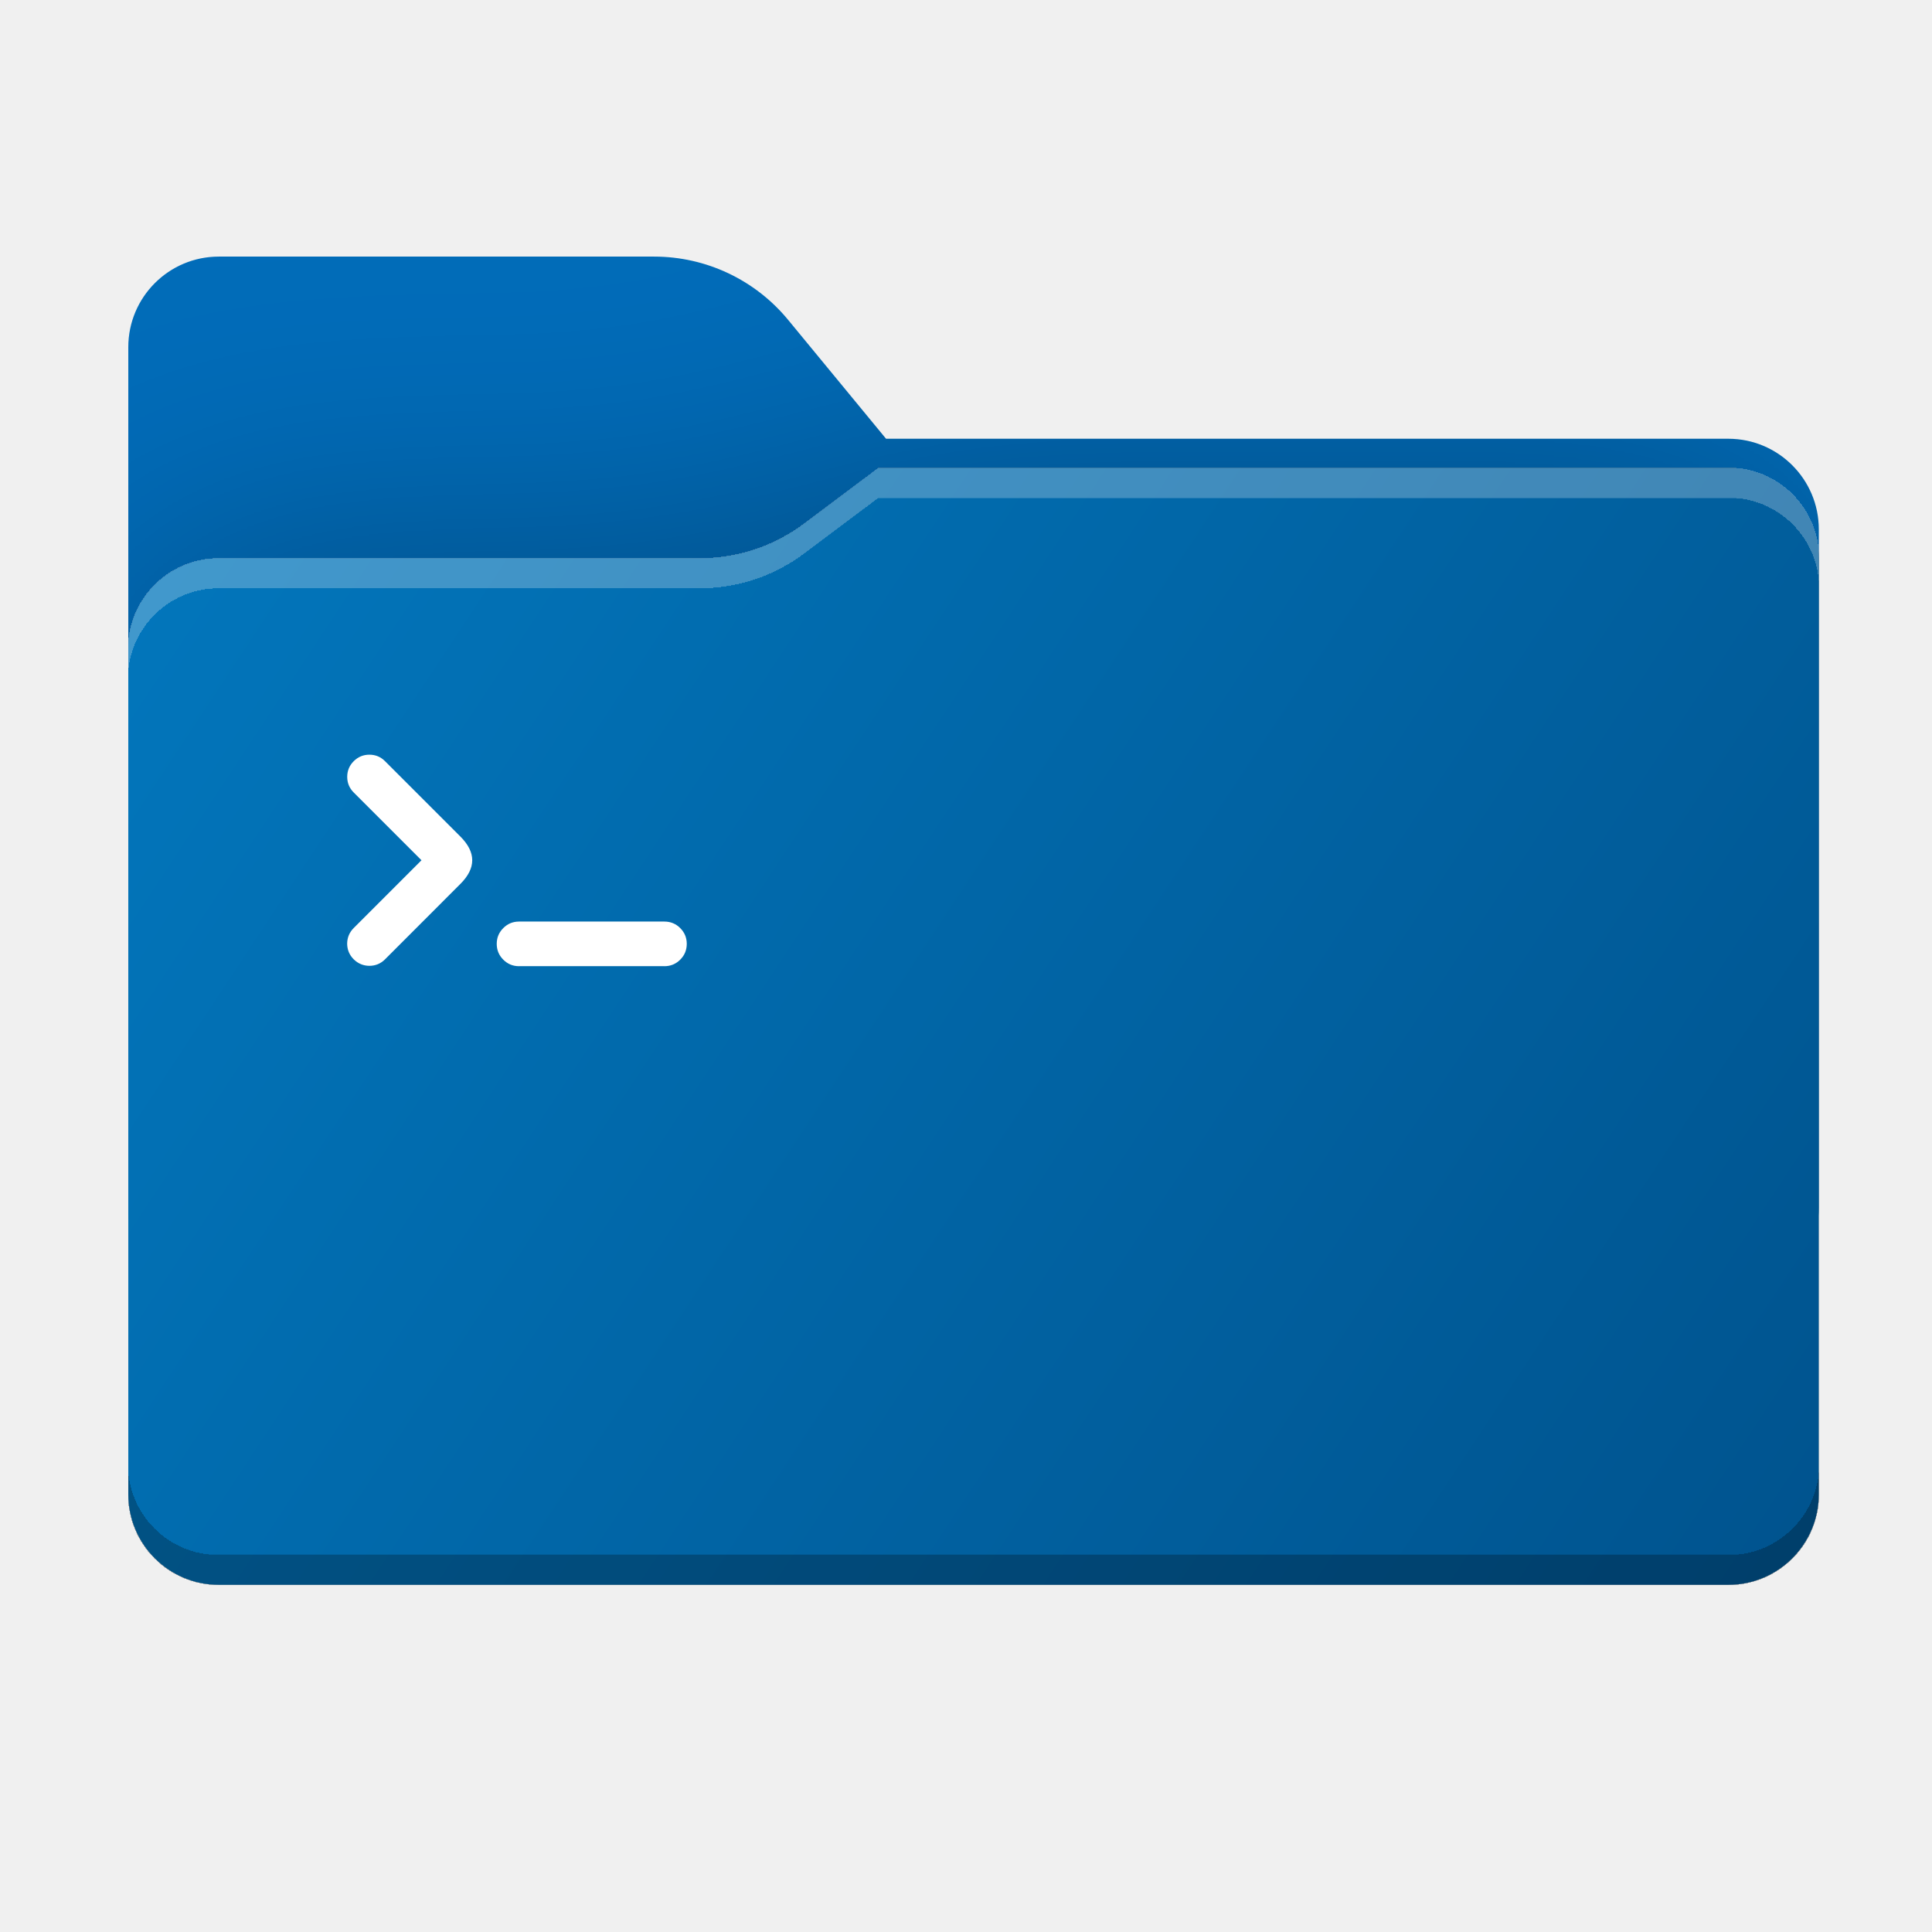
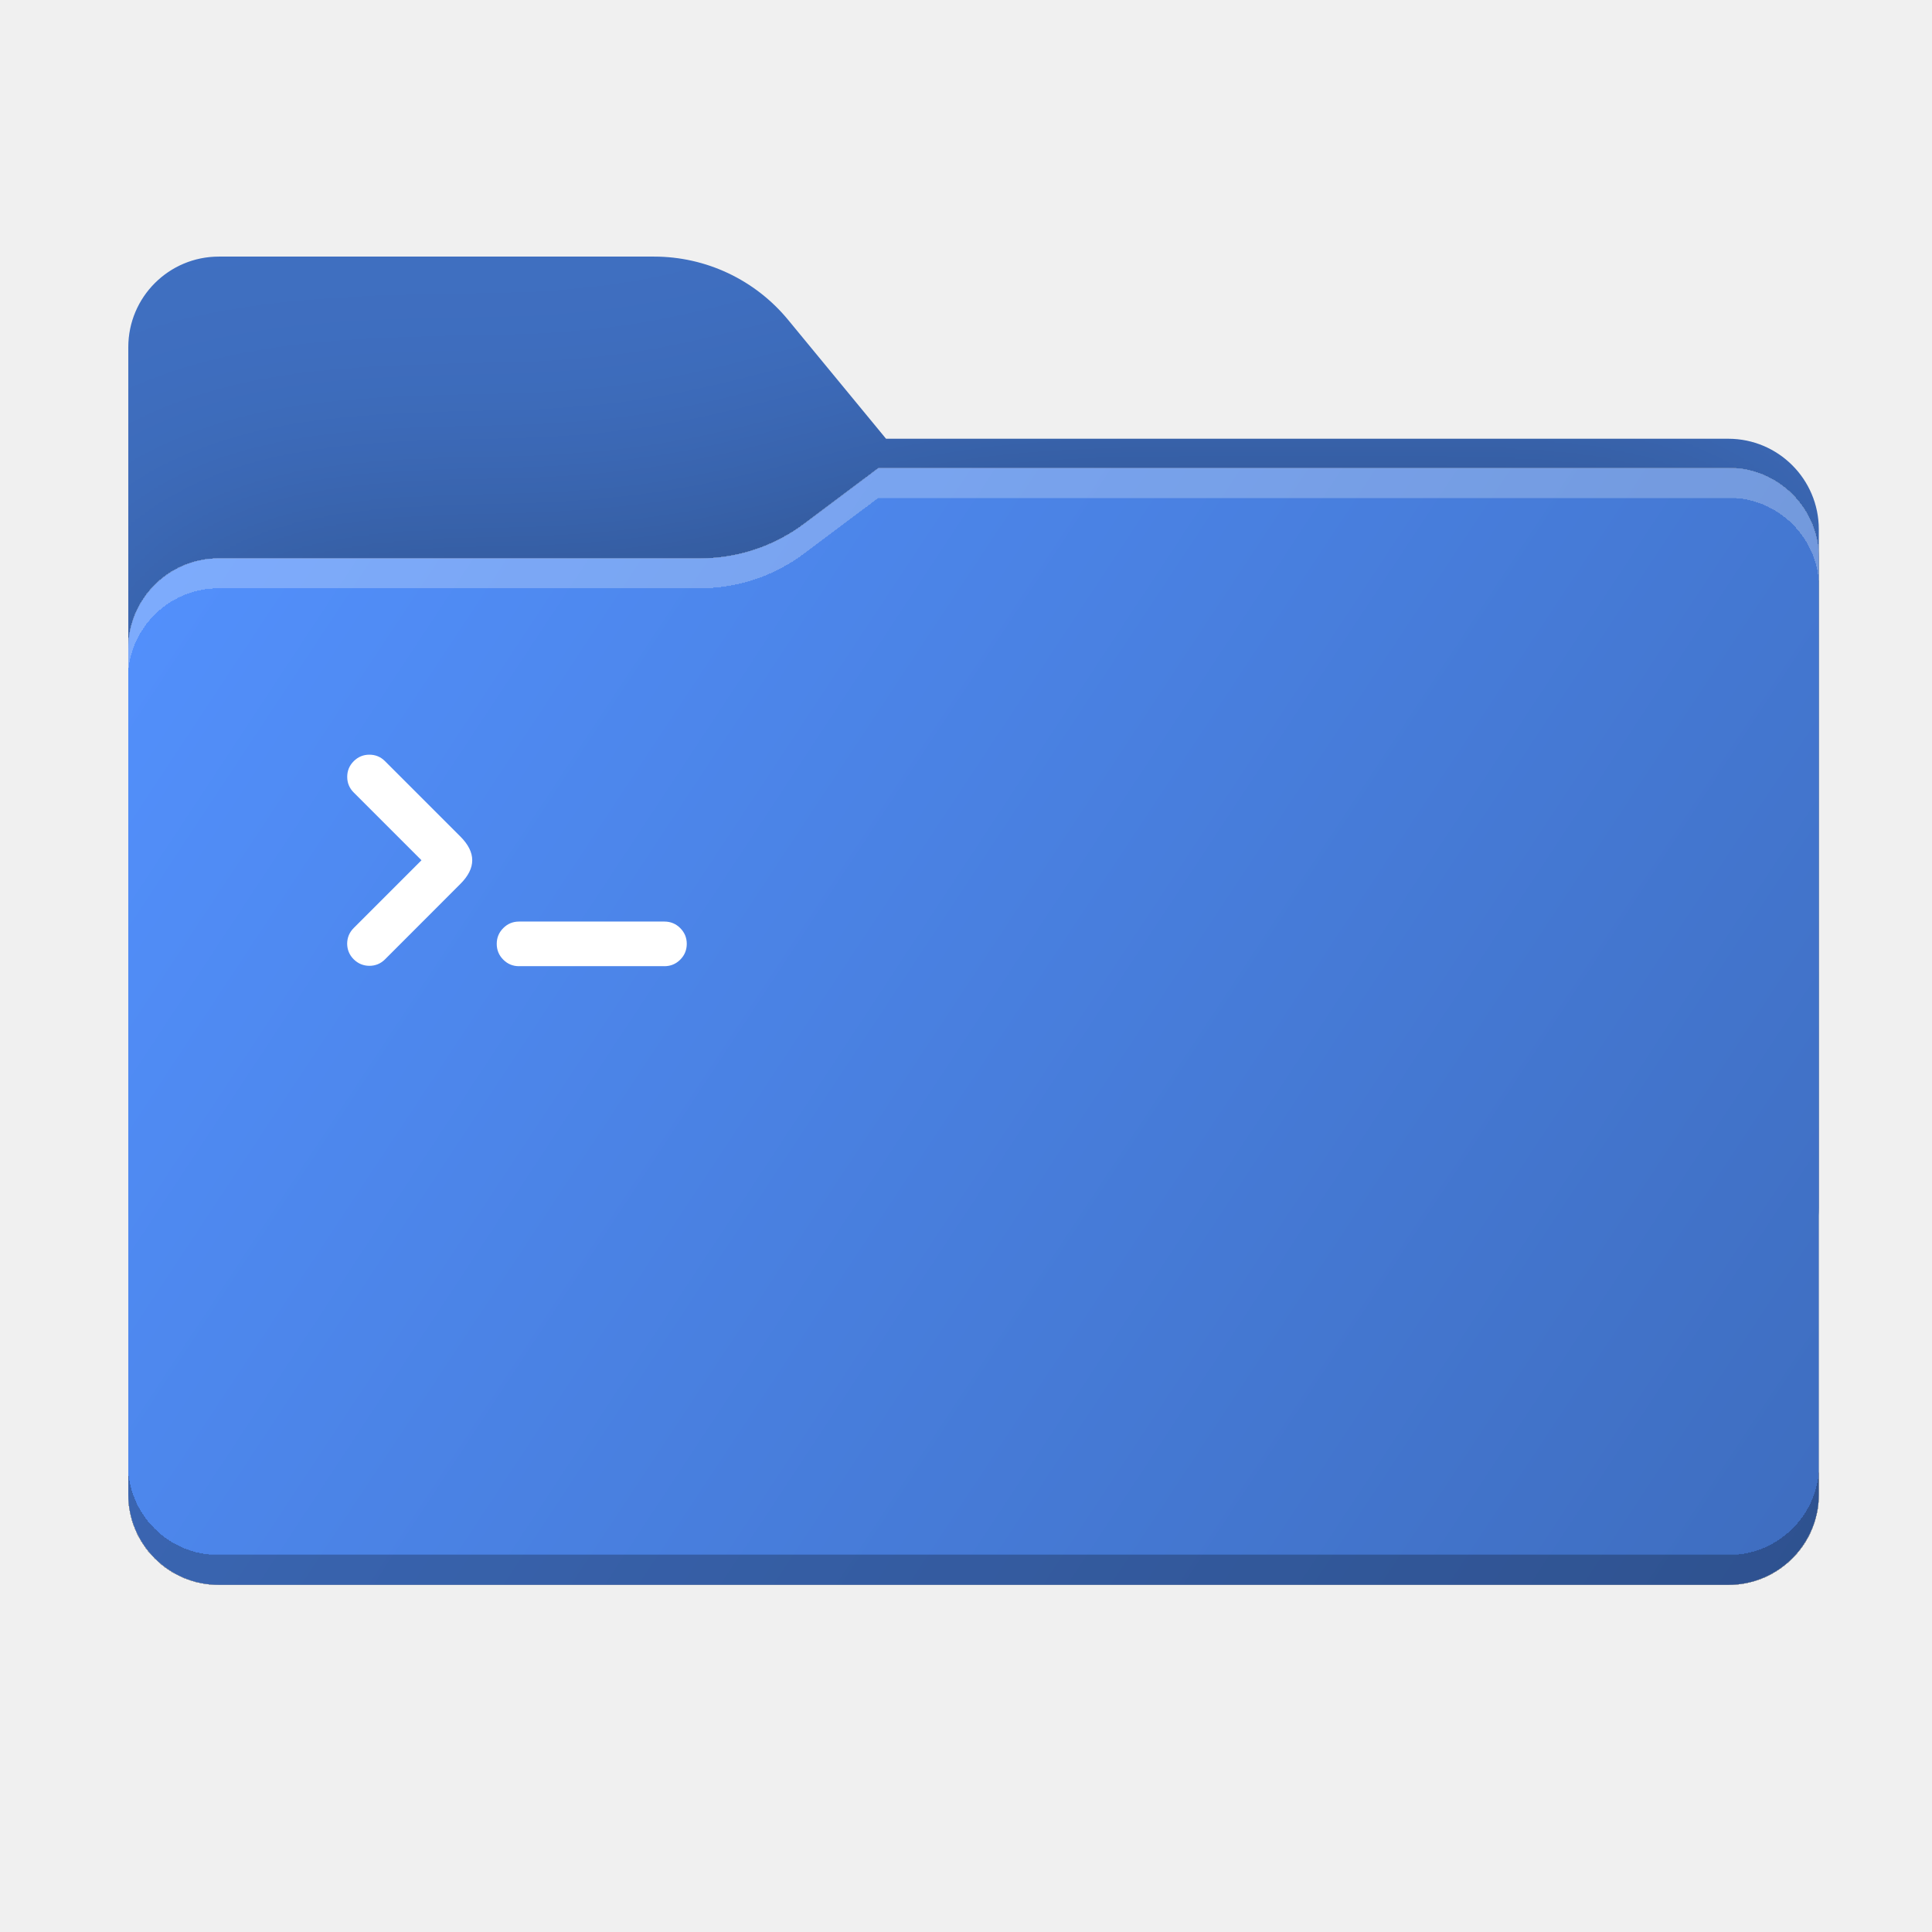
<svg xmlns="http://www.w3.org/2000/svg" width="256" height="256" viewBox="0 0 256 256" fill="none">
-   <path fill-rule="evenodd" clip-rule="evenodd" d="M104.425 42.378C100.056 37.073 93.544 34 86.671 34H29C22.373 34 17 39.373 17 46V58.137V68.2V160C17 166.627 22.373 172 29 172H229C235.627 172 241 166.627 241 160V70.137C241 63.51 235.627 58.137 229 58.137H117.404L104.425 42.378Z" fill="#016CB9" />
+   <path fill-rule="evenodd" clip-rule="evenodd" d="M104.425 42.378C100.056 37.073 93.544 34 86.671 34H29C22.373 34 17 39.373 17 46V58.137V68.2V160C17 166.627 22.373 172 29 172H229C235.627 172 241 166.627 241 160V70.137C241 63.51 235.627 58.137 229 58.137H117.404L104.425 42.378Z" fill="#3F6FC1" />
  <mask id="mask0_542_12123" style="mask-type:alpha" maskUnits="userSpaceOnUse" x="17" y="34" width="224" height="138">
    <path fill-rule="evenodd" clip-rule="evenodd" d="M104.425 42.378C100.056 37.073 93.544 34 86.671 34H29C22.373 34 17 39.373 17 46V58.137V68.2V160C17 166.627 22.373 172 29 172H229C235.627 172 241 166.627 241 160V70.137C241 63.51 235.627 58.137 229 58.137H117.404L104.425 42.378Z" fill="url(#paint0_linear_542_12123)" />
  </mask>
  <g mask="url(#mask0_542_12123)">
    <g style="mix-blend-mode:multiply" filter="url(#filter0_f_542_12123)">
      <path fill-rule="evenodd" clip-rule="evenodd" d="M92.789 74C97.764 74 102.605 72.387 106.586 69.402L116.459 62H229C235.627 62 241 67.373 241 74V108V160C241 166.627 235.627 172 229 172H29C22.373 172 17 166.627 17 160L17 108V86C17 79.373 22.373 74 29 74H87H92.789Z" fill="black" fill-opacity="0.3" />
    </g>
  </g>
  <g filter="url(#filter1_ii_542_12123)">
    <path fill-rule="evenodd" clip-rule="evenodd" d="M92.789 74C97.764 74 102.605 72.387 106.586 69.402L116.459 62H229C235.627 62 241 67.373 241 74V108V198C241 204.627 235.627 210 229 210H29C22.373 210 17 204.627 17 198L17 108V86C17 79.373 22.373 74 29 74H87H92.789Z" fill="url(#paint1_linear_542_12123)" />
  </g>
  <path d="M51.014 100.858C50.443 100.286 49.753 100 48.944 100C48.136 100 47.443 100.289 46.866 100.866C46.297 101.435 46.008 102.128 46.008 102.936C46.008 103.745 46.297 104.438 46.866 105.006L55.848 113.988L46.874 122.962C46.297 123.54 46.008 124.232 46 125.04C46.008 125.849 46.297 126.542 46.866 127.111C47.443 127.68 48.136 127.969 48.936 127.977C49.753 127.977 50.446 127.688 51.023 127.111L61.003 117.123C63.097 115.036 63.097 112.941 61.003 110.846L51.014 100.858ZM90.135 122.978C89.557 122.401 88.856 122.112 88.04 122.112V122.108H68.773V122.112C67.956 122.112 67.262 122.401 66.686 122.978C66.109 123.556 65.82 124.249 65.82 125.065C65.82 125.882 66.109 126.583 66.686 127.16C67.263 127.737 67.955 128.026 68.773 128.026V128.022H88.039V128.026C88.856 128.026 89.556 127.737 90.134 127.16C90.711 126.583 91 125.882 91 125.065C91 124.249 90.711 123.556 90.134 122.978H90.135Z" fill="white" />
  <defs>
    <filter id="filter0_f_542_12123" x="-20" y="25" width="298" height="184" filterUnits="userSpaceOnUse" color-interpolation-filters="sRGB">
      <feFlood flood-opacity="0" result="BackgroundImageFix" />
      <feBlend mode="normal" in="SourceGraphic" in2="BackgroundImageFix" result="shape" />
      <feGaussianBlur stdDeviation="18.5" result="effect1_foregroundBlur_542_12123" />
    </filter>
    <filter id="filter1_ii_542_12123" x="17" y="62" width="224" height="148" filterUnits="userSpaceOnUse" color-interpolation-filters="sRGB">
      <feFlood flood-opacity="0" result="BackgroundImageFix" />
      <feBlend mode="normal" in="SourceGraphic" in2="BackgroundImageFix" result="shape" />
      <feColorMatrix in="SourceAlpha" type="matrix" values="0 0 0 0 0 0 0 0 0 0 0 0 0 0 0 0 0 0 127 0" result="hardAlpha" />
      <feOffset dy="4" />
      <feComposite in2="hardAlpha" operator="arithmetic" k2="-1" k3="1" />
      <feColorMatrix type="matrix" values="0 0 0 0 1 0 0 0 0 1 0 0 0 0 1 0 0 0 0.25 0" />
      <feBlend mode="normal" in2="shape" result="effect1_innerShadow_542_12123" />
      <feColorMatrix in="SourceAlpha" type="matrix" values="0 0 0 0 0 0 0 0 0 0 0 0 0 0 0 0 0 0 127 0" result="hardAlpha" />
      <feOffset dy="-4" />
      <feComposite in2="hardAlpha" operator="arithmetic" k2="-1" k3="1" />
      <feColorMatrix type="matrix" values="0 0 0 0 0 0 0 0 0 0 0 0 0 0 0 0 0 0 0.25 0" />
      <feBlend mode="normal" in2="effect1_innerShadow_542_12123" result="effect2_innerShadow_542_12123" />
    </filter>
    <linearGradient id="paint0_linear_542_12123" x1="17" y1="34" x2="197.768" y2="215.142" gradientUnits="userSpaceOnUse">
      <stop stop-color="#05815D" />
      <stop offset="1" stop-color="#0C575F" />
    </linearGradient>
    <linearGradient id="paint1_linear_542_12123" x1="17" y1="62" x2="241" y2="210" gradientUnits="userSpaceOnUse">
-       <stop stop-color="#0277BD" />
-       <stop offset="1" stop-color="#00538E" />
+       <stop stop-color="#5391FE" />
+       <stop offset="1" stop-color="#3E6DBF" />
    </linearGradient>
  </defs>
</svg>
